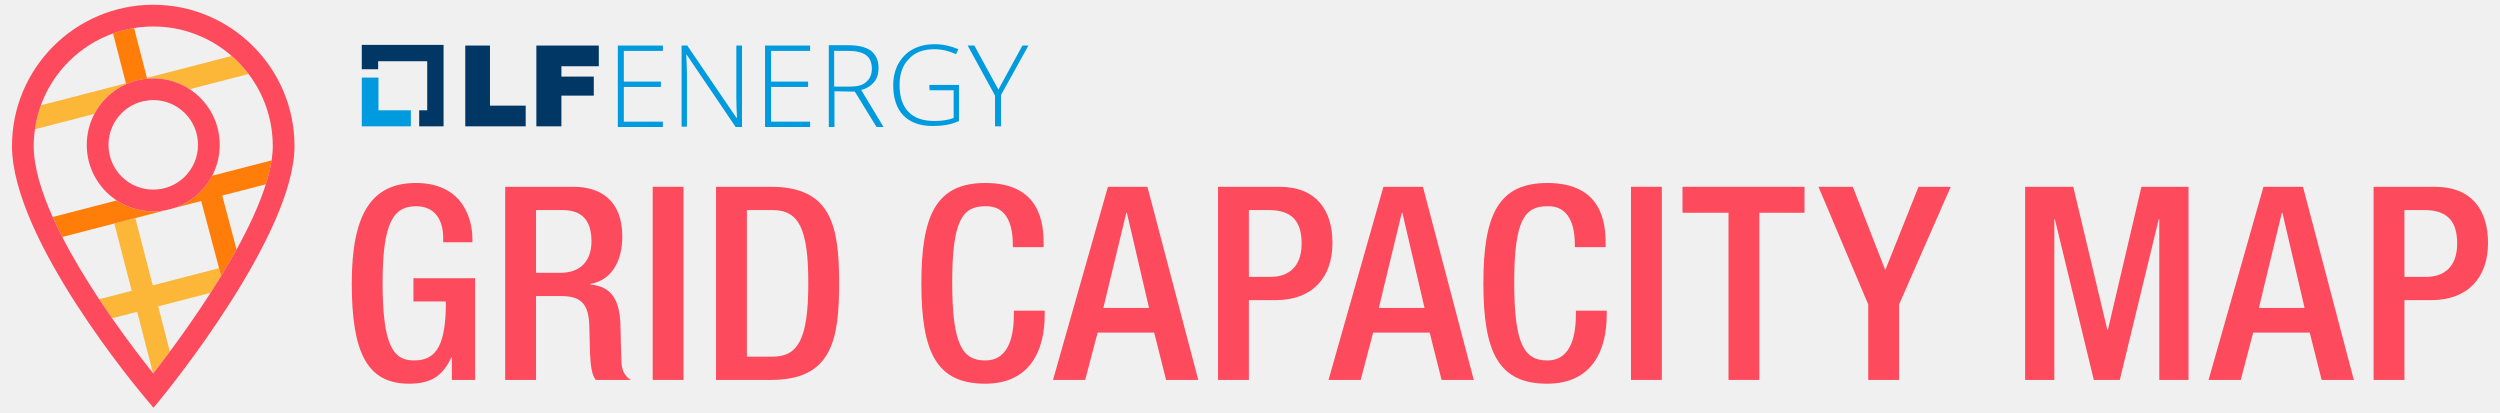
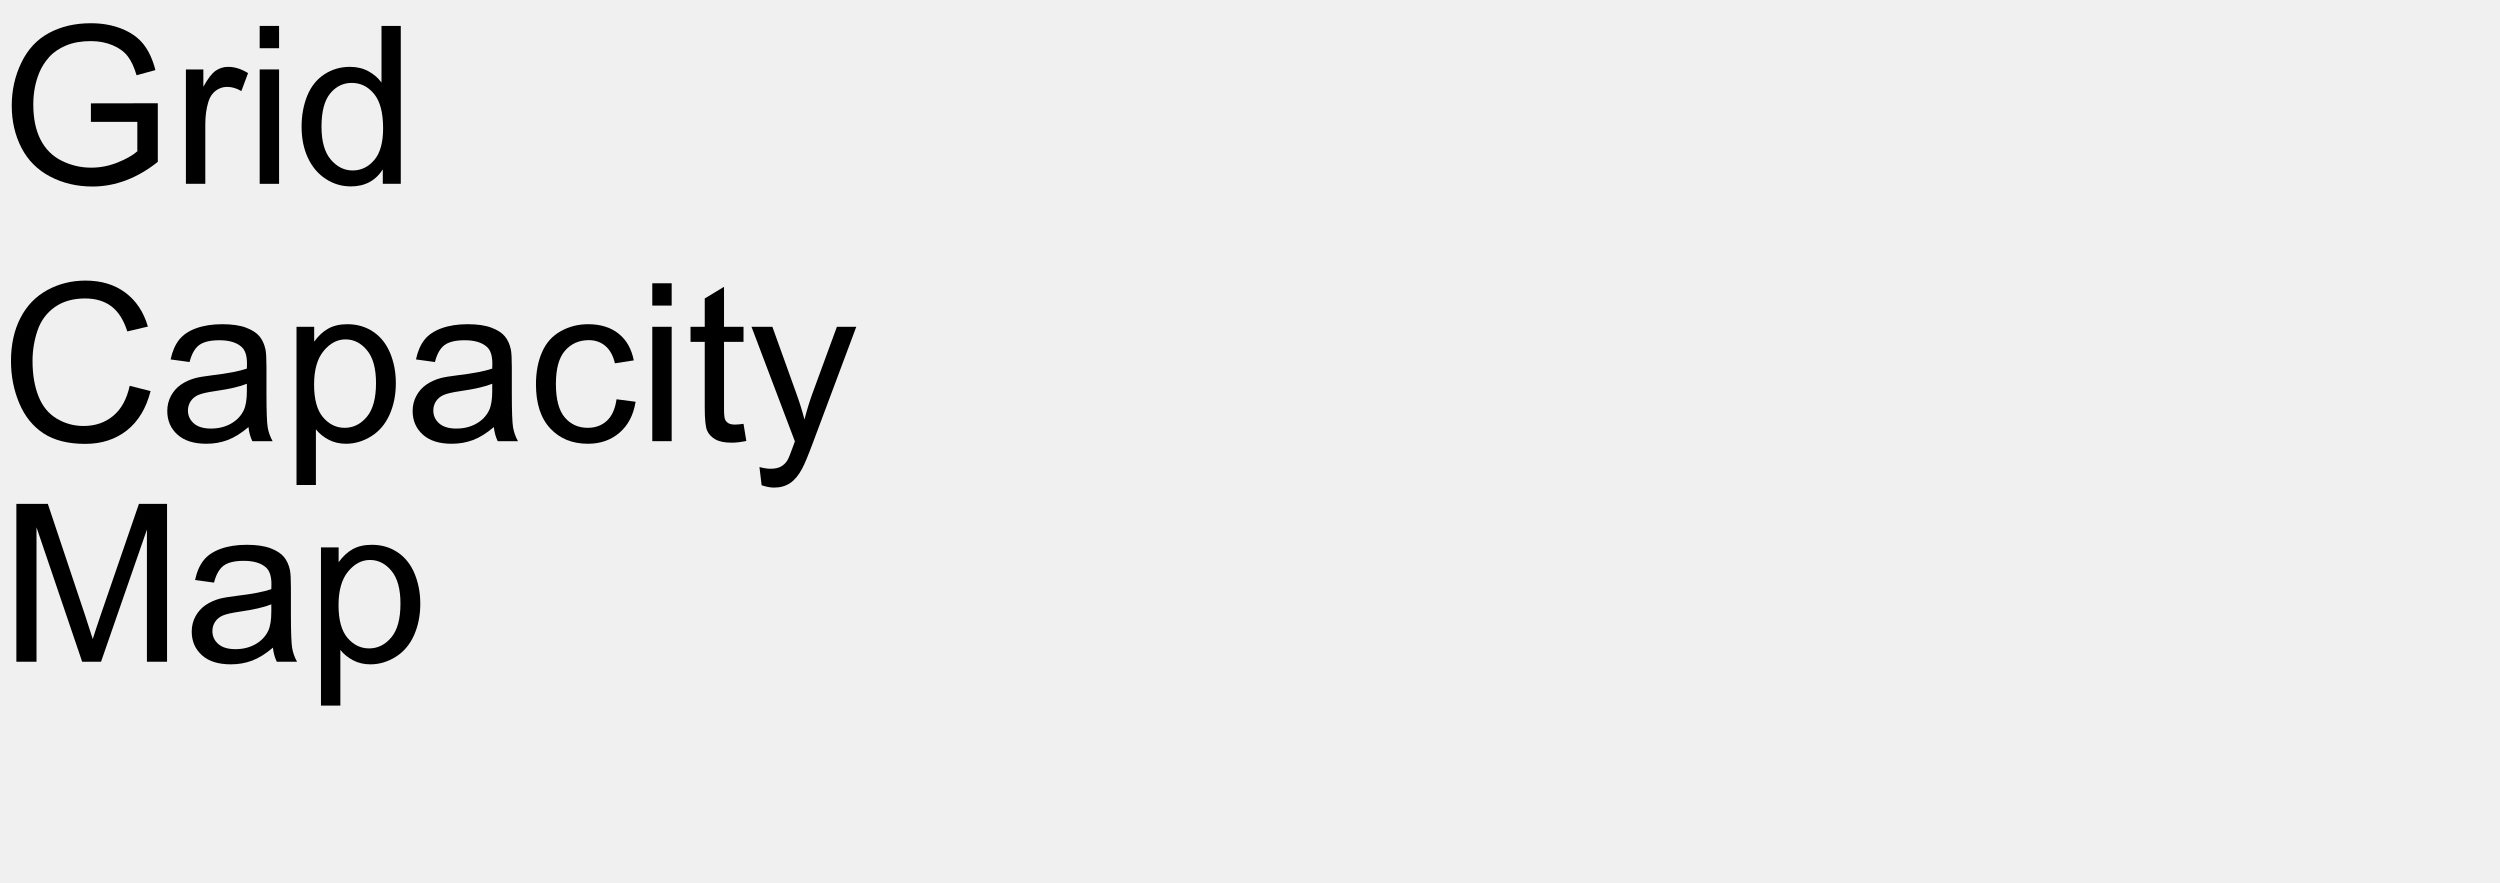
- <svg xmlns="http://www.w3.org/2000/svg" version="1.1" id="Layer_1" x="0px" y="0px" viewBox="0 0 1000 165" style="enable-background:new 0 0 1000 165;" xml:space="preserve">
-   <style type="text/css">
- 	.st0{fill:#FFFFFF;}
- 	.st1{fill:none;}
- 	.st2{fill:#FCB739;}
- 	.st3{fill:#FF7D08;}
- 	.st4{fill:#FE4A5D;}
- 	.st5{fill:#003764;}
- 	.st6{fill:#009ADE;}
- </style>
-   <g>
-     <polygon class="st1" points="450.525,85.099 441.33,123.185 459.616,123.185 450.743,85.099  " />
-     <path class="st1" d="M507.451,84.018h-7.899v26.725h8.765   c6.599,0,12.334-3.569,12.334-13.308C520.651,89.103,517.297,84.018,507.451,84.018z" />
-     <polygon class="st1" points="560.728,85.099 551.531,123.185 569.815,123.185 560.944,85.099  " />
-     <path class="st1" d="M44.828,127.314c6.648,9.539,12.747,17.399,16.38,21.942   l-6.349-24.537L44.828,127.314z" />
-     <path class="st1" d="M75.878,35.691c1.506,0.991,2.924,2.14,4.229,3.444   C85.125,44.153,87.889,50.832,87.889,57.945c0,4.377-1.05,8.588-3.025,12.35   l23.775-6.151c0.302-1.993,0.471-3.913,0.471-5.735   c0-10.811-3.611-20.792-9.685-28.811L75.878,35.691z" />
-     <path class="st1" d="M348.745,27.432c0-2.404-0.801-4.273-2.27-5.341   c-1.602-1.202-4.006-1.736-7.478-1.736h-5.341v14.288h0.133h6.276   c2.804,0,5.074-0.534,6.409-1.869C347.944,31.571,348.745,29.835,348.745,27.432z" />
-     <path class="st1" d="M224.902,84.018h-10.494v25.102h9.846   c7.899,0,12.336-4.761,12.336-12.551C236.59,88.346,233.019,84.018,224.902,84.018z" />
-     <path class="st1" d="M94.624,99.808c4.896-8.876,9.109-17.854,11.711-26.092l-17.444,4.513   L94.624,99.808z" />
-     <path class="st1" d="M45.721,89.397l-20.813,5.385c4.385,8.549,9.571,17.083,14.737,24.898   l13.038-3.373L45.721,89.397z" />
-     <path class="st1" d="M67.95,140.621c4.692-6.331,10.513-14.521,16.294-23.505   l-20.971,5.426L67.95,140.621z" />
-     <path class="st1" d="M54.134,87.221l6.962,26.909l26.519-6.861l-7.138-26.863   L69.521,83.24c-1.016,0.328-2.051,0.6-3.106,0.804L54.134,87.221z" />
-     <path class="st1" d="M42.489,76.753c-5.018-5.016-7.781-11.696-7.781-18.808   c0-4.392,1.057-8.617,3.044-12.39L13.964,51.71   c-0.309,2.19-0.479,4.425-0.479,6.699c0,8.321,3.019,18.201,7.58,28.392   l25.618-6.628C45.189,79.188,43.783,78.047,42.489,76.753z" />
-     <path class="st1" d="M308.927,84.018h-10.17v58.645h10.17   c10.172,0,14.391-6.709,14.391-29.323C323.318,91.593,319.64,84.018,308.927,84.018z   " />
-     <polygon class="st1" points="912.746,85.099 903.55,123.185 921.836,123.185 912.963,85.099  " />
-     <path class="st1" d="M969.668,84.018h-7.897v26.725h8.763   c6.601,0,12.336-3.569,12.336-13.308C982.87,89.103,979.516,84.018,969.668,84.018z" />
-     <path class="st1" d="M92.667,22.371c-8.403-7.324-19.373-11.775-31.369-11.775   c-2.612,0-5.173,0.219-7.673,0.624l5.154,19.919L92.667,22.371z" />
-     <path class="st1" d="M48.634,45.28c-3.377,3.377-5.236,7.874-5.236,12.665   s1.859,9.288,5.235,12.663c3.377,3.377,7.874,5.236,12.665,5.236   c1.134,0,2.249-0.112,3.339-0.316l2.257-0.584   c2.636-0.862,5.055-2.322,7.069-4.336c3.376-3.375,5.236-7.873,5.236-12.663   s-1.86-9.288-5.236-12.664c-3.384-3.383-7.882-5.247-12.665-5.247   c-1.328,0-2.629,0.158-3.895,0.437l-1.441,0.373   C53.226,41.694,50.717,43.195,48.634,45.28z" />
-     <path class="st1" d="M45.21,13.388c-13.375,4.794-24.011,15.382-28.864,28.729   l34.02-8.802L45.21,13.388z" />
-     <polygon class="st5" points="210.275,42.254 195.987,42.254 195.987,18.218 186.106,18.218    186.106,50.533 210.275,50.533  " />
-     <polygon class="st5" points="224.563,38.248 237.515,38.248 237.515,30.637 224.563,30.637    224.563,26.497 239.518,26.497 239.518,18.218 214.548,18.218 214.548,50.533    224.563,50.533  " />
-     <polygon class="st6" points="265.156,48.663 249.533,48.663 249.533,34.776 264.354,34.776    264.354,32.64 249.533,32.64 249.533,20.355 265.156,20.355 265.156,18.218    247.129,18.218 247.129,50.8 265.156,50.8  " />
-     <path class="st6" d="M274.636,21.824l19.629,28.976h2.404h0.134V18.218h-2.27v21.231   c0,2.404,0.134,4.941,0.267,7.611h-0.267l-19.629-28.842h-2.27v32.448h2.136   V29.568c0-1.736-0.134-4.273-0.267-7.745H274.636z" />
-     <polygon class="st6" points="324.042,48.663 308.419,48.663 308.419,34.776 323.241,34.776    323.241,32.64 308.419,32.64 308.419,20.355 324.042,20.355 324.042,18.218    306.016,18.218 306.016,50.8 324.042,50.8  " />
-     <path class="st6" d="M349.68,32.773c1.202-1.469,1.736-3.338,1.736-5.608   c0-3.071-1.068-5.208-2.938-6.81c-2.003-1.469-5.074-2.27-9.08-2.27h-7.878   v32.715h2.27V36.512l8.145,0.134l8.679,14.154h2.804l-8.946-14.822   C346.742,35.444,348.478,34.242,349.68,32.773z M340.066,34.642h-6.276h-0.133   V20.355h5.341c3.472,0,5.875,0.534,7.478,1.736   c1.469,1.068,2.27,2.938,2.27,5.341c0,2.404-0.801,4.139-2.27,5.341   C345.14,34.108,342.87,34.642,340.066,34.642z" />
-     <path class="st6" d="M383.596,48.396V33.975h-11.884l0.133,2.136h9.614v11.083   c-2.136,0.801-4.674,1.202-7.611,1.202c-4.674,0-8.145-1.202-10.415-3.605   c-2.404-2.404-3.605-6.009-3.605-10.816c0-4.406,1.202-7.878,3.739-10.415   c2.404-2.671,5.875-3.872,10.148-3.872c2.938,0,5.875,0.668,8.679,2.003   l0.935-2.003c-2.804-1.202-6.009-2.003-9.481-2.003   c-3.338,0-6.142,0.668-8.679,2.003c-2.537,1.335-4.406,3.338-5.875,5.875   c-1.335,2.537-2.003,5.341-2.003,8.546c0,5.208,1.335,9.214,4.006,12.018   s6.677,4.273,11.751,4.273C376.92,50.399,380.525,49.865,383.596,48.396z" />
-     <polygon class="st6" points="398.018,50.533 400.421,50.533 400.421,37.981 411.371,18.218    408.967,18.218 399.353,35.844 389.739,18.218 387.068,18.218 398.018,38.248  " />
-     <path class="st4" d="M165.373,120.589h12.984c0,16.881-3.462,23.697-12.875,23.589   c-8.33,0-12.443-6.276-12.443-31.162c0-24.67,4.652-30.513,13.417-30.513   c8.439,0,10.82,6.818,10.82,12.553v1.838h11.686V95.486   c0-7.032-3.245-22.288-22.614-22.288c-17.852,0-25.642,12.551-25.642,40.142   c0,27.592,6.059,40.142,22.937,40.142c9.091,0,13.525-3.354,16.881-10.494h0.216   v8.98h9.306v-40.683h-24.671V120.589z" />
-     <path class="st4" d="M248.6,145.26c-0.217-4.654-0.326-10.713-0.433-15.689   c-0.433-10.82-4.437-15.041-12.118-15.798v-0.216   c8.439-1.298,12.875-8.98,12.875-18.936c0-14.498-8.765-19.909-19.585-19.909   h-27.266v77.256h12.336v-33.541h10.063c8.439,0,11.036,3.678,11.253,12.118   c0.216,5.625,0.107,9.953,0.54,14.607c0.326,3.03,0.866,5.409,2.057,6.816   h13.957C250.655,150.885,248.815,149.046,248.6,145.26z M224.254,109.12h-9.846   v-25.102h10.494c8.116,0,11.687,4.328,11.687,12.551   C236.59,104.359,232.153,109.12,224.254,109.12z" />
-     <rect x="261.074" y="74.712" class="st4" width="12.334" height="77.256" />
-     <path class="st4" d="M308.387,74.712h-21.966v77.256h21.966   c24.237,0,27.265-15.798,27.265-38.628S332.624,74.712,308.387,74.712z M308.927,142.663   h-10.17V84.018h10.17c10.713,0,14.391,7.575,14.391,29.322   C323.318,135.954,319.098,142.663,308.927,142.663z" />
-     <path class="st4" d="M405.548,125.567c0,7.14-1.19,18.61-11.47,18.61   c-9.087,0-13.2-6.276-13.2-31.162c0-24.885,4.112-30.513,13.2-30.513   c8.873-0.324,11.037,7.899,11.037,15.041v1.298h12.334v-1.407   c0-8.008-1.297-24.237-23.263-24.237c-19.583,0-25.642,12.551-25.642,40.142   c0,27.592,6.059,40.142,25.534,40.142c18.178,0,23.806-13.632,23.806-27.591v-1.623   h-12.336V125.567z" />
-     <path class="st4" d="M443.169,74.712l-21.966,77.256h12.875l4.978-18.935h22.614   l4.761,18.935h12.875L458.966,74.712H443.169z M441.33,123.185l9.196-38.086h0.217   l8.873,38.086H441.33z" />
-     <path class="st4" d="M511.671,74.712h-24.454v77.256h12.336v-31.919h10.82   c14.498,0,22.612-8.982,22.612-22.831C532.985,84.018,526.495,74.712,511.671,74.712z    M508.317,110.743h-8.765V84.018h7.899c9.846,0,13.2,5.085,13.2,13.417   C520.651,107.173,514.916,110.743,508.317,110.743z" />
-     <path class="st4" d="M553.369,74.712l-21.964,77.256h12.877l4.976-18.935h22.614   l4.761,18.935h12.875L569.167,74.712H553.369z M551.531,123.185l9.197-38.086h0.216   l8.872,38.086H551.531z" />
-     <path class="st4" d="M630.353,125.567c0,7.14-1.19,18.61-11.47,18.61   c-9.087,0-13.2-6.276-13.2-31.162c0-24.885,4.112-30.513,13.2-30.513   c8.873-0.324,11.037,7.899,11.037,15.041v1.298h12.334v-1.407   c0-8.008-1.297-24.237-23.263-24.237c-19.583,0-25.642,12.551-25.642,40.142   c0,27.592,6.059,40.142,25.534,40.142c18.178,0,23.806-13.632,23.806-27.591v-1.623   h-12.336V125.567z" />
-     <rect x="652.394" y="74.712" class="st4" width="12.334" height="77.256" />
-     <polygon class="st4" points="673.002,85.099 691.397,85.099 691.397,151.967 703.732,151.967    703.732,85.099 721.801,85.099 721.801,74.712 673.002,74.712  " />
-     <polygon class="st4" points="754.108,108.039 741.124,74.712 727.383,74.712 747.292,121.78    747.292,151.967 759.626,151.967 759.626,121.78 780.294,74.712 767.417,74.712  " />
-     <polygon class="st4" points="843.155,131.95 842.938,131.95 829.305,74.712 810.045,74.712    810.045,151.967 821.73,151.967 821.73,87.696 821.948,87.696 837.529,151.967    847.916,151.967 863.497,87.696 863.712,87.696 863.712,151.967 875.398,151.967    875.398,74.712 856.572,74.712  " />
-     <path class="st4" d="M905.39,74.712l-21.966,77.256h12.875l4.978-18.935h22.614   l4.761,18.935h12.875L921.186,74.712H905.39z M903.55,123.185l9.196-38.086h0.217   l8.873,38.086H903.55z" />
-     <path class="st4" d="M973.889,74.712h-24.454v77.256h12.336v-31.919h10.82   c14.498,0,22.614-8.982,22.614-22.831C995.205,84.018,988.712,74.712,973.889,74.712z    M970.534,110.743h-8.763V84.018h7.897c9.847,0,13.201,5.085,13.201,13.417   C982.87,107.173,977.135,110.743,970.534,110.743z" />
-     <polygon class="st6" points="164.341,44.123 151.388,44.123 151.388,31.037 144.712,31.037    144.712,50.533 164.341,50.533  " />
-     <polygon class="st5" points="151.255,24.494 170.884,24.494 170.884,44.123 167.679,44.123    167.679,50.533 177.427,50.533 177.427,17.951 144.712,17.951 144.712,27.699    151.255,27.699  " />
-     <path class="st2" d="M61.096,114.13l-6.962-26.909l-8.413,2.177l6.962,26.91   l-13.038,3.373c1.742,2.636,3.48,5.19,5.183,7.634l10.031-2.595l6.349,24.537   c0.03,0.037,0.065,0.081,0.094,0.118c1.711-2.194,4.002-5.183,6.648-8.753   l-4.678-18.079l20.971-5.426c1.412-2.194,2.818-4.433,4.207-6.706l-0.835-3.141   L61.096,114.13z" />
-     <path class="st2" d="M58.861,31.457c0.806-0.073,1.618-0.114,2.437-0.114   c5.26,0,10.285,1.521,14.58,4.347l23.548-6.093   c-1.998-2.638-4.267-5.056-6.759-7.228l-33.888,8.768L58.861,31.457z" />
-     <path class="st2" d="M57.403,40.471c-0.486,0.107-0.968,0.226-1.441,0.373L57.403,40.471z" />
-     <path class="st2" d="M42.489,39.136c2.336-2.337,5.034-4.179,7.963-5.488l-0.086-0.333   l-34.02,8.802c-1.114,3.064-1.915,6.275-2.383,9.593l23.789-6.155   C38.983,43.218,40.57,41.055,42.489,39.136z" />
-     <path class="st3" d="M50.452,33.648c2.643-1.181,5.475-1.926,8.409-2.191l-0.082-0.319   l-5.154-19.919c-2.9,0.47-5.713,1.2-8.415,2.169l5.156,19.927L50.452,33.648   z" />
-     <path class="st3" d="M66.894,74.944l-2.257,0.584   C65.405,75.384,66.157,75.185,66.894,74.944z" />
-     <path class="st3" d="M80.107,76.753c-3.016,3.016-6.636,5.21-10.586,6.487l10.957-2.835   l7.138,26.863l0.835,3.141c2.127-3.48,4.203-7.03,6.174-10.602l-5.734-21.579   l17.444-4.513c1.052-3.331,1.846-6.543,2.305-9.572l-23.775,6.151   C83.63,72.646,82.037,74.824,80.107,76.753z" />
-     <path class="st3" d="M54.134,87.221l12.28-3.177c-1.668,0.323-3.379,0.49-5.117,0.49   c-5.278,0-10.316-1.525-14.615-4.361l-25.618,6.628   c1.185,2.647,2.475,5.314,3.844,7.981l20.813-5.385L54.134,87.221z" />
-     <path class="st4" d="M61.298,1.905c-31.156,0-56.503,25.348-56.503,56.503   c0,37.308,51.063,98.131,53.236,100.702l3.369,3.983l3.309-4.033   c2.167-2.644,53.092-65.137,53.092-100.653   C117.801,27.253,92.454,1.905,61.298,1.905z M108.639,64.143   c-0.459,3.03-1.253,6.241-2.305,9.572c-2.601,8.238-6.815,17.216-11.711,26.092   c-1.971,3.572-4.047,7.122-6.174,10.602c-1.389,2.273-2.795,4.512-4.207,6.706   c-5.781,8.984-11.601,17.174-16.294,23.505c-2.646,3.57-4.937,6.559-6.648,8.753   c-0.029-0.037-0.064-0.081-0.094-0.118c-3.633-4.543-9.732-12.403-16.38-21.942   c-1.703-2.443-3.44-4.997-5.183-7.634c-5.166-7.815-10.352-16.35-14.737-24.898   c-1.368-2.667-2.659-5.334-3.844-7.981c-4.561-10.191-7.58-20.071-7.58-28.392   c0-2.274,0.17-4.509,0.479-6.699c0.467-3.317,1.269-6.529,2.383-9.593   c4.852-13.347,15.489-23.935,28.864-28.729c2.702-0.968,5.515-1.699,8.415-2.169   c2.5-0.405,5.061-0.624,7.673-0.624c11.996,0,22.966,4.451,31.369,11.775   c2.491,2.171,4.761,4.59,6.759,7.228c6.073,8.018,9.685,17.999,9.685,28.811   C109.111,60.23,108.941,62.151,108.639,64.143z" />
-     <path class="st4" d="M58.861,31.457c-2.934,0.265-5.766,1.01-8.409,2.191   c-2.929,1.309-5.627,3.151-7.963,5.488c-1.919,1.919-3.506,4.083-4.737,6.419   c-1.988,3.772-3.044,7.998-3.044,12.39c0,7.112,2.763,13.792,7.781,18.808   c1.294,1.294,2.7,2.435,4.194,3.42c4.299,2.836,9.338,4.361,14.615,4.361   c1.737,0,3.448-0.168,5.117-0.49c1.055-0.204,2.091-0.475,3.106-0.804   c3.95-1.276,7.57-3.471,10.586-6.487c1.93-1.93,3.523-4.107,4.757-6.459   c1.974-3.762,3.025-7.973,3.025-12.35c0-7.112-2.764-13.792-7.782-18.81   c-1.305-1.304-2.723-2.453-4.229-3.444c-4.295-2.827-9.32-4.347-14.58-4.347   C60.479,31.343,59.667,31.384,58.861,31.457z M61.298,40.033   c4.783,0,9.281,1.864,12.665,5.247c3.376,3.376,5.236,7.874,5.236,12.664   s-1.86,9.288-5.236,12.663c-2.014,2.014-4.433,3.474-7.069,4.336   c-0.737,0.241-1.489,0.44-2.257,0.584c-1.09,0.204-2.205,0.316-3.339,0.316   c-4.791,0-9.288-1.859-12.665-5.236c-3.376-3.375-5.235-7.873-5.235-12.663   s1.859-9.288,5.236-12.665c2.083-2.084,4.592-3.586,7.328-4.436   c0.473-0.147,0.955-0.266,1.441-0.373C58.669,40.191,59.97,40.033,61.298,40.033z" />
+ <svg xmlns="http://www.w3.org/2000/svg" xmlns:xlink="http://www.w3.org/1999/xlink" width="680" height="240" viewBox="0 0 680 240">
+   <defs>
+     <g>
+       <g id="glyph-0-0">
+         <path d="M 24.727 -16.844 L 24.727 -21.883 L 42.922 -21.914 L 42.922 -5.977 C 40.129 -3.75 37.246 -2.074 34.277 -0.953 C 31.309 0.172 28.262 0.734 25.137 0.734 C 20.918 0.734 17.086 -0.172 13.637 -1.977 C 10.191 -3.785 7.586 -6.398 5.828 -9.812 C 4.07 -13.23 3.195 -17.051 3.195 -21.27 C 3.195 -25.449 4.066 -29.352 5.816 -32.973 C 7.562 -36.598 10.078 -39.289 13.359 -41.047 C 16.641 -42.805 20.422 -43.68 24.695 -43.68 C 27.801 -43.68 30.609 -43.18 33.121 -42.172 C 35.629 -41.168 37.598 -39.766 39.023 -37.969 C 40.449 -36.172 41.531 -33.828 42.273 -30.938 L 37.148 -29.531 C 36.504 -31.719 35.703 -33.438 34.746 -34.688 C 33.789 -35.938 32.422 -36.938 30.645 -37.691 C 28.867 -38.441 26.895 -38.82 24.727 -38.82 C 22.129 -38.82 19.883 -38.422 17.988 -37.633 C 16.094 -36.84 14.566 -35.801 13.402 -34.512 C 12.242 -33.223 11.336 -31.805 10.695 -30.266 C 9.602 -27.609 9.055 -24.727 9.055 -21.621 C 9.055 -17.793 9.711 -14.59 11.031 -12.012 C 12.348 -9.434 14.266 -7.52 16.789 -6.27 C 19.309 -5.02 21.984 -4.395 24.812 -4.395 C 27.273 -4.395 29.68 -4.867 32.023 -5.816 C 34.367 -6.762 36.141 -7.773 37.352 -8.848 L 37.352 -16.844 Z M 24.727 -16.844 " />
+       </g>
+       <g id="glyph-0-1">
+         <path d="M 3.898 0 L 3.898 -31.113 L 8.641 -31.113 L 8.641 -26.398 C 9.852 -28.605 10.973 -30.059 11.996 -30.762 C 13.023 -31.465 14.148 -31.816 15.383 -31.816 C 17.16 -31.816 18.965 -31.25 20.801 -30.117 L 18.984 -25.227 C 17.695 -25.988 16.406 -26.367 15.117 -26.367 C 13.965 -26.367 12.93 -26.02 12.012 -25.328 C 11.094 -24.633 10.438 -23.672 10.047 -22.441 C 9.461 -20.566 9.172 -18.516 9.172 -16.289 L 9.172 0 Z M 3.898 0 " />
+       </g>
+       <g id="glyph-0-2">
+         <path d="M 3.984 -36.883 L 3.984 -42.949 L 9.258 -42.949 L 9.258 -36.883 Z M 3.984 0 L 3.984 -31.113 L 9.258 -31.113 L 9.258 0 Z M 3.984 0 " />
+       </g>
+       <g id="glyph-0-3">
+         <path d="M 24.141 0 L 24.141 -3.926 C 22.168 -0.84 19.266 0.703 15.438 0.703 C 12.957 0.703 10.68 0.02 8.598 -1.348 C 6.52 -2.715 4.906 -4.625 3.766 -7.074 C 2.621 -9.527 2.051 -12.344 2.051 -15.527 C 2.051 -18.633 2.57 -21.449 3.602 -23.98 C 4.637 -26.508 6.191 -28.445 8.262 -29.797 C 10.332 -31.145 12.648 -31.816 15.203 -31.816 C 17.078 -31.816 18.75 -31.422 20.215 -30.629 C 21.68 -29.84 22.871 -28.809 23.789 -27.539 L 23.789 -42.949 L 29.031 -42.949 L 29.031 0 Z M 7.469 -15.527 C 7.469 -11.543 8.312 -8.562 9.992 -6.594 C 11.672 -4.621 13.652 -3.633 15.938 -3.633 C 18.242 -3.633 20.199 -4.574 21.812 -6.461 C 23.422 -8.344 24.227 -11.219 24.227 -15.086 C 24.227 -19.344 23.406 -22.469 21.766 -24.461 C 20.125 -26.453 18.105 -27.453 15.703 -27.453 C 13.359 -27.453 11.402 -26.492 9.828 -24.578 C 8.258 -22.664 7.469 -19.648 7.469 -15.527 Z M 7.469 -15.527 " />
+       </g>
+       <g id="glyph-0-4">
+         <path d="M 35.273 -15.059 L 40.957 -13.625 C 39.766 -8.957 37.621 -5.395 34.527 -2.945 C 31.43 -0.492 27.648 0.734 23.172 0.734 C 18.543 0.734 14.781 -0.211 11.879 -2.094 C 8.98 -3.98 6.773 -6.711 5.258 -10.281 C 3.746 -13.855 2.988 -17.695 2.988 -21.797 C 2.988 -26.27 3.844 -30.172 5.551 -33.5 C 7.262 -36.832 9.691 -39.359 12.848 -41.09 C 16 -42.816 19.473 -43.68 23.262 -43.68 C 27.559 -43.68 31.172 -42.586 34.102 -40.398 C 37.031 -38.211 39.07 -35.137 40.227 -31.172 L 34.629 -29.852 C 33.633 -32.977 32.188 -35.254 30.293 -36.68 C 28.398 -38.105 26.016 -38.82 23.145 -38.82 C 19.844 -38.82 17.086 -38.027 14.867 -36.445 C 12.652 -34.863 11.094 -32.738 10.195 -30.074 C 9.297 -27.406 8.848 -24.656 8.848 -21.828 C 8.848 -18.176 9.379 -14.984 10.445 -12.262 C 11.508 -9.535 13.164 -7.5 15.41 -6.152 C 17.656 -4.805 20.086 -4.133 22.703 -4.133 C 25.887 -4.133 28.586 -5.047 30.789 -6.883 C 32.996 -8.719 34.492 -11.445 35.273 -15.059 Z M 35.273 -15.059 " />
+       </g>
+       <g id="glyph-0-5">
+         <path d="M 24.258 -3.836 C 22.305 -2.176 20.426 -1.008 18.617 -0.32 C 16.812 0.363 14.875 0.703 12.805 0.703 C 9.387 0.703 6.758 -0.133 4.922 -1.801 C 3.086 -3.473 2.168 -5.605 2.168 -8.203 C 2.168 -9.727 2.516 -11.117 3.207 -12.379 C 3.902 -13.637 4.809 -14.648 5.934 -15.41 C 7.055 -16.172 8.32 -16.75 9.727 -17.141 C 10.762 -17.414 12.324 -17.676 14.414 -17.93 C 18.672 -18.438 21.805 -19.043 23.82 -19.746 C 23.84 -20.469 23.848 -20.93 23.848 -21.125 C 23.848 -23.273 23.352 -24.785 22.352 -25.664 C 21.004 -26.855 19.004 -27.453 16.348 -27.453 C 13.867 -27.453 12.035 -27.016 10.855 -26.148 C 9.672 -25.277 8.797 -23.742 8.234 -21.531 L 3.078 -22.234 C 3.547 -24.441 4.316 -26.227 5.391 -27.582 C 6.465 -28.941 8.016 -29.984 10.047 -30.719 C 12.078 -31.449 14.434 -31.816 17.109 -31.816 C 19.766 -31.816 21.922 -31.504 23.586 -30.879 C 25.246 -30.254 26.465 -29.469 27.246 -28.52 C 28.027 -27.574 28.574 -26.375 28.887 -24.93 C 29.062 -24.031 29.148 -22.414 29.148 -20.07 L 29.148 -13.039 C 29.148 -8.137 29.262 -5.035 29.488 -3.734 C 29.711 -2.438 30.156 -1.191 30.82 0 L 25.312 0 C 24.766 -1.094 24.414 -2.375 24.258 -3.836 Z M 23.82 -15.617 C 21.906 -14.836 19.031 -14.172 15.203 -13.625 C 13.035 -13.312 11.504 -12.961 10.605 -12.57 C 9.707 -12.18 9.016 -11.605 8.523 -10.855 C 8.035 -10.102 7.793 -9.266 7.793 -8.352 C 7.793 -6.945 8.324 -5.773 9.391 -4.836 C 10.453 -3.898 12.012 -3.43 14.062 -3.43 C 16.094 -3.43 17.898 -3.871 19.484 -4.762 C 21.066 -5.648 22.227 -6.867 22.969 -8.406 C 23.535 -9.598 23.82 -11.359 23.82 -13.68 Z M 23.82 -15.617 " />
+       </g>
+       <g id="glyph-0-6">
+         <path d="M 3.953 11.922 L 3.953 -31.113 L 8.758 -31.113 L 8.758 -27.07 C 9.891 -28.652 11.172 -29.84 12.598 -30.629 C 14.023 -31.422 15.75 -31.816 17.781 -31.816 C 20.438 -31.816 22.781 -31.133 24.812 -29.766 C 26.844 -28.398 28.379 -26.469 29.414 -23.98 C 30.449 -21.488 30.969 -18.758 30.969 -15.789 C 30.969 -12.605 30.395 -9.742 29.254 -7.191 C 28.109 -4.645 26.449 -2.691 24.273 -1.332 C 22.094 0.023 19.805 0.703 17.402 0.703 C 15.645 0.703 14.066 0.332 12.672 -0.41 C 11.273 -1.152 10.125 -2.09 9.227 -3.223 L 9.227 11.922 Z M 8.73 -15.383 C 8.73 -11.379 9.539 -8.418 11.164 -6.504 C 12.785 -4.59 14.746 -3.633 17.051 -3.633 C 19.395 -3.633 21.402 -4.625 23.07 -6.605 C 24.742 -8.59 25.578 -11.66 25.578 -15.82 C 25.578 -19.785 24.762 -22.754 23.129 -24.727 C 21.5 -26.699 19.551 -27.688 17.285 -27.688 C 15.039 -27.688 13.051 -26.637 11.324 -24.535 C 9.594 -22.438 8.73 -19.383 8.73 -15.383 Z M 8.73 -15.383 " />
+       </g>
+       <g id="glyph-0-7">
+         <path d="M 24.258 -11.398 L 29.445 -10.723 C 28.879 -7.148 27.426 -4.352 25.094 -2.328 C 22.758 -0.309 19.891 0.703 16.492 0.703 C 12.234 0.703 8.812 -0.688 6.227 -3.473 C 3.637 -6.254 2.344 -10.242 2.344 -15.438 C 2.344 -18.797 2.898 -21.738 4.016 -24.258 C 5.129 -26.777 6.82 -28.668 9.098 -29.926 C 11.371 -31.188 13.848 -31.816 16.523 -31.816 C 19.902 -31.816 22.664 -30.961 24.812 -29.254 C 26.961 -27.543 28.34 -25.117 28.945 -21.973 L 23.82 -21.18 C 23.332 -23.27 22.465 -24.844 21.227 -25.898 C 19.984 -26.953 18.484 -27.48 16.727 -27.48 C 14.07 -27.48 11.914 -26.527 10.254 -24.625 C 8.594 -22.719 7.766 -19.707 7.766 -15.586 C 7.766 -11.406 8.562 -8.367 10.164 -6.477 C 11.766 -4.582 13.859 -3.633 16.438 -3.633 C 18.508 -3.633 20.234 -4.266 21.621 -5.539 C 23.008 -6.809 23.887 -8.758 24.258 -11.398 Z M 24.258 -11.398 " />
+       </g>
+       <g id="glyph-0-8">
+         <path d="M 15.469 -4.719 L 16.23 -0.059 C 14.746 0.254 13.418 0.41 12.246 0.41 C 10.332 0.41 8.848 0.109 7.793 -0.5 C 6.738 -1.105 5.996 -1.898 5.566 -2.887 C 5.137 -3.871 4.922 -5.945 4.922 -9.109 L 4.922 -27.012 L 1.055 -27.012 L 1.055 -31.113 L 4.922 -31.113 L 4.922 -38.82 L 10.164 -41.984 L 10.164 -31.113 L 15.469 -31.113 L 15.469 -27.012 L 10.164 -27.012 L 10.164 -8.82 C 10.164 -7.316 10.258 -6.348 10.445 -5.918 C 10.629 -5.488 10.934 -5.148 11.352 -4.891 C 11.773 -4.637 12.375 -4.512 13.156 -4.512 C 13.742 -4.512 14.512 -4.578 15.469 -4.719 Z M 15.469 -4.719 " />
+       </g>
+       <g id="glyph-0-9">
+         <path d="M 3.719 11.984 L 3.133 7.031 C 4.285 7.344 5.293 7.5 6.152 7.5 C 7.324 7.5 8.262 7.305 8.965 6.914 C 9.668 6.523 10.242 5.977 10.695 5.273 C 11.027 4.746 11.562 3.438 12.305 1.348 C 12.402 1.055 12.559 0.625 12.773 0.059 L 0.969 -31.113 L 6.648 -31.113 L 13.125 -13.094 C 13.965 -10.809 14.719 -8.406 15.383 -5.891 C 15.988 -8.312 16.711 -10.672 17.547 -12.977 L 24.199 -31.113 L 29.473 -31.113 L 17.637 0.527 C 16.367 3.945 15.383 6.297 14.68 7.586 C 13.742 9.324 12.664 10.602 11.453 11.41 C 10.242 12.223 8.797 12.625 7.117 12.625 C 6.102 12.625 4.969 12.414 3.719 11.984 Z M 3.719 11.984 " />
+       </g>
+       <g id="glyph-0-10">
+         <path d="M 4.453 0 L 4.453 -42.949 L 13.008 -42.949 L 23.172 -12.539 C 24.109 -9.707 24.797 -7.586 25.227 -6.18 C 25.715 -7.742 26.477 -10.039 27.508 -13.066 L 37.793 -42.949 L 45.438 -42.949 L 45.438 0 L 39.961 0 L 39.961 -35.945 L 27.48 0 L 22.352 0 L 9.93 -36.562 L 9.93 0 Z M 4.453 0 " />
+       </g>
+     </g>
+   </defs>
+   <g fill="rgb(0%, 0%, 0%)" fill-opacity="1">
+     <use xlink:href="#glyph-0-0" x="0" y="50" />
+     <use xlink:href="#glyph-0-1" x="46.67" y="50" />
+     <use xlink:href="#glyph-0-2" x="66.65" y="50" />
+     <use xlink:href="#glyph-0-3" x="79.98" y="50" />
+   </g>
+   <g fill="rgb(0%, 0%, 0%)" fill-opacity="1">
+     <use xlink:href="#glyph-0-4" x="0" y="120" />
+     <use xlink:href="#glyph-0-5" x="43.33" y="120" />
+     <use xlink:href="#glyph-0-6" x="76.699" y="120" />
+     <use xlink:href="#glyph-0-5" x="110.068" y="120" />
+     <use xlink:href="#glyph-0-7" x="143.438" y="120" />
+     <use xlink:href="#glyph-0-2" x="173.438" y="120" />
+     <use xlink:href="#glyph-0-8" x="186.768" y="120" />
+     <use xlink:href="#glyph-0-9" x="203.438" y="120" />
+   </g>
+   <g fill="rgb(0%, 0%, 0%)" fill-opacity="1">
+     <use xlink:href="#glyph-0-10" x="0" y="180" />
+     <use xlink:href="#glyph-0-5" x="49.98" y="180" />
+     <use xlink:href="#glyph-0-6" x="83.35" y="180" />
  </g>
</svg>
